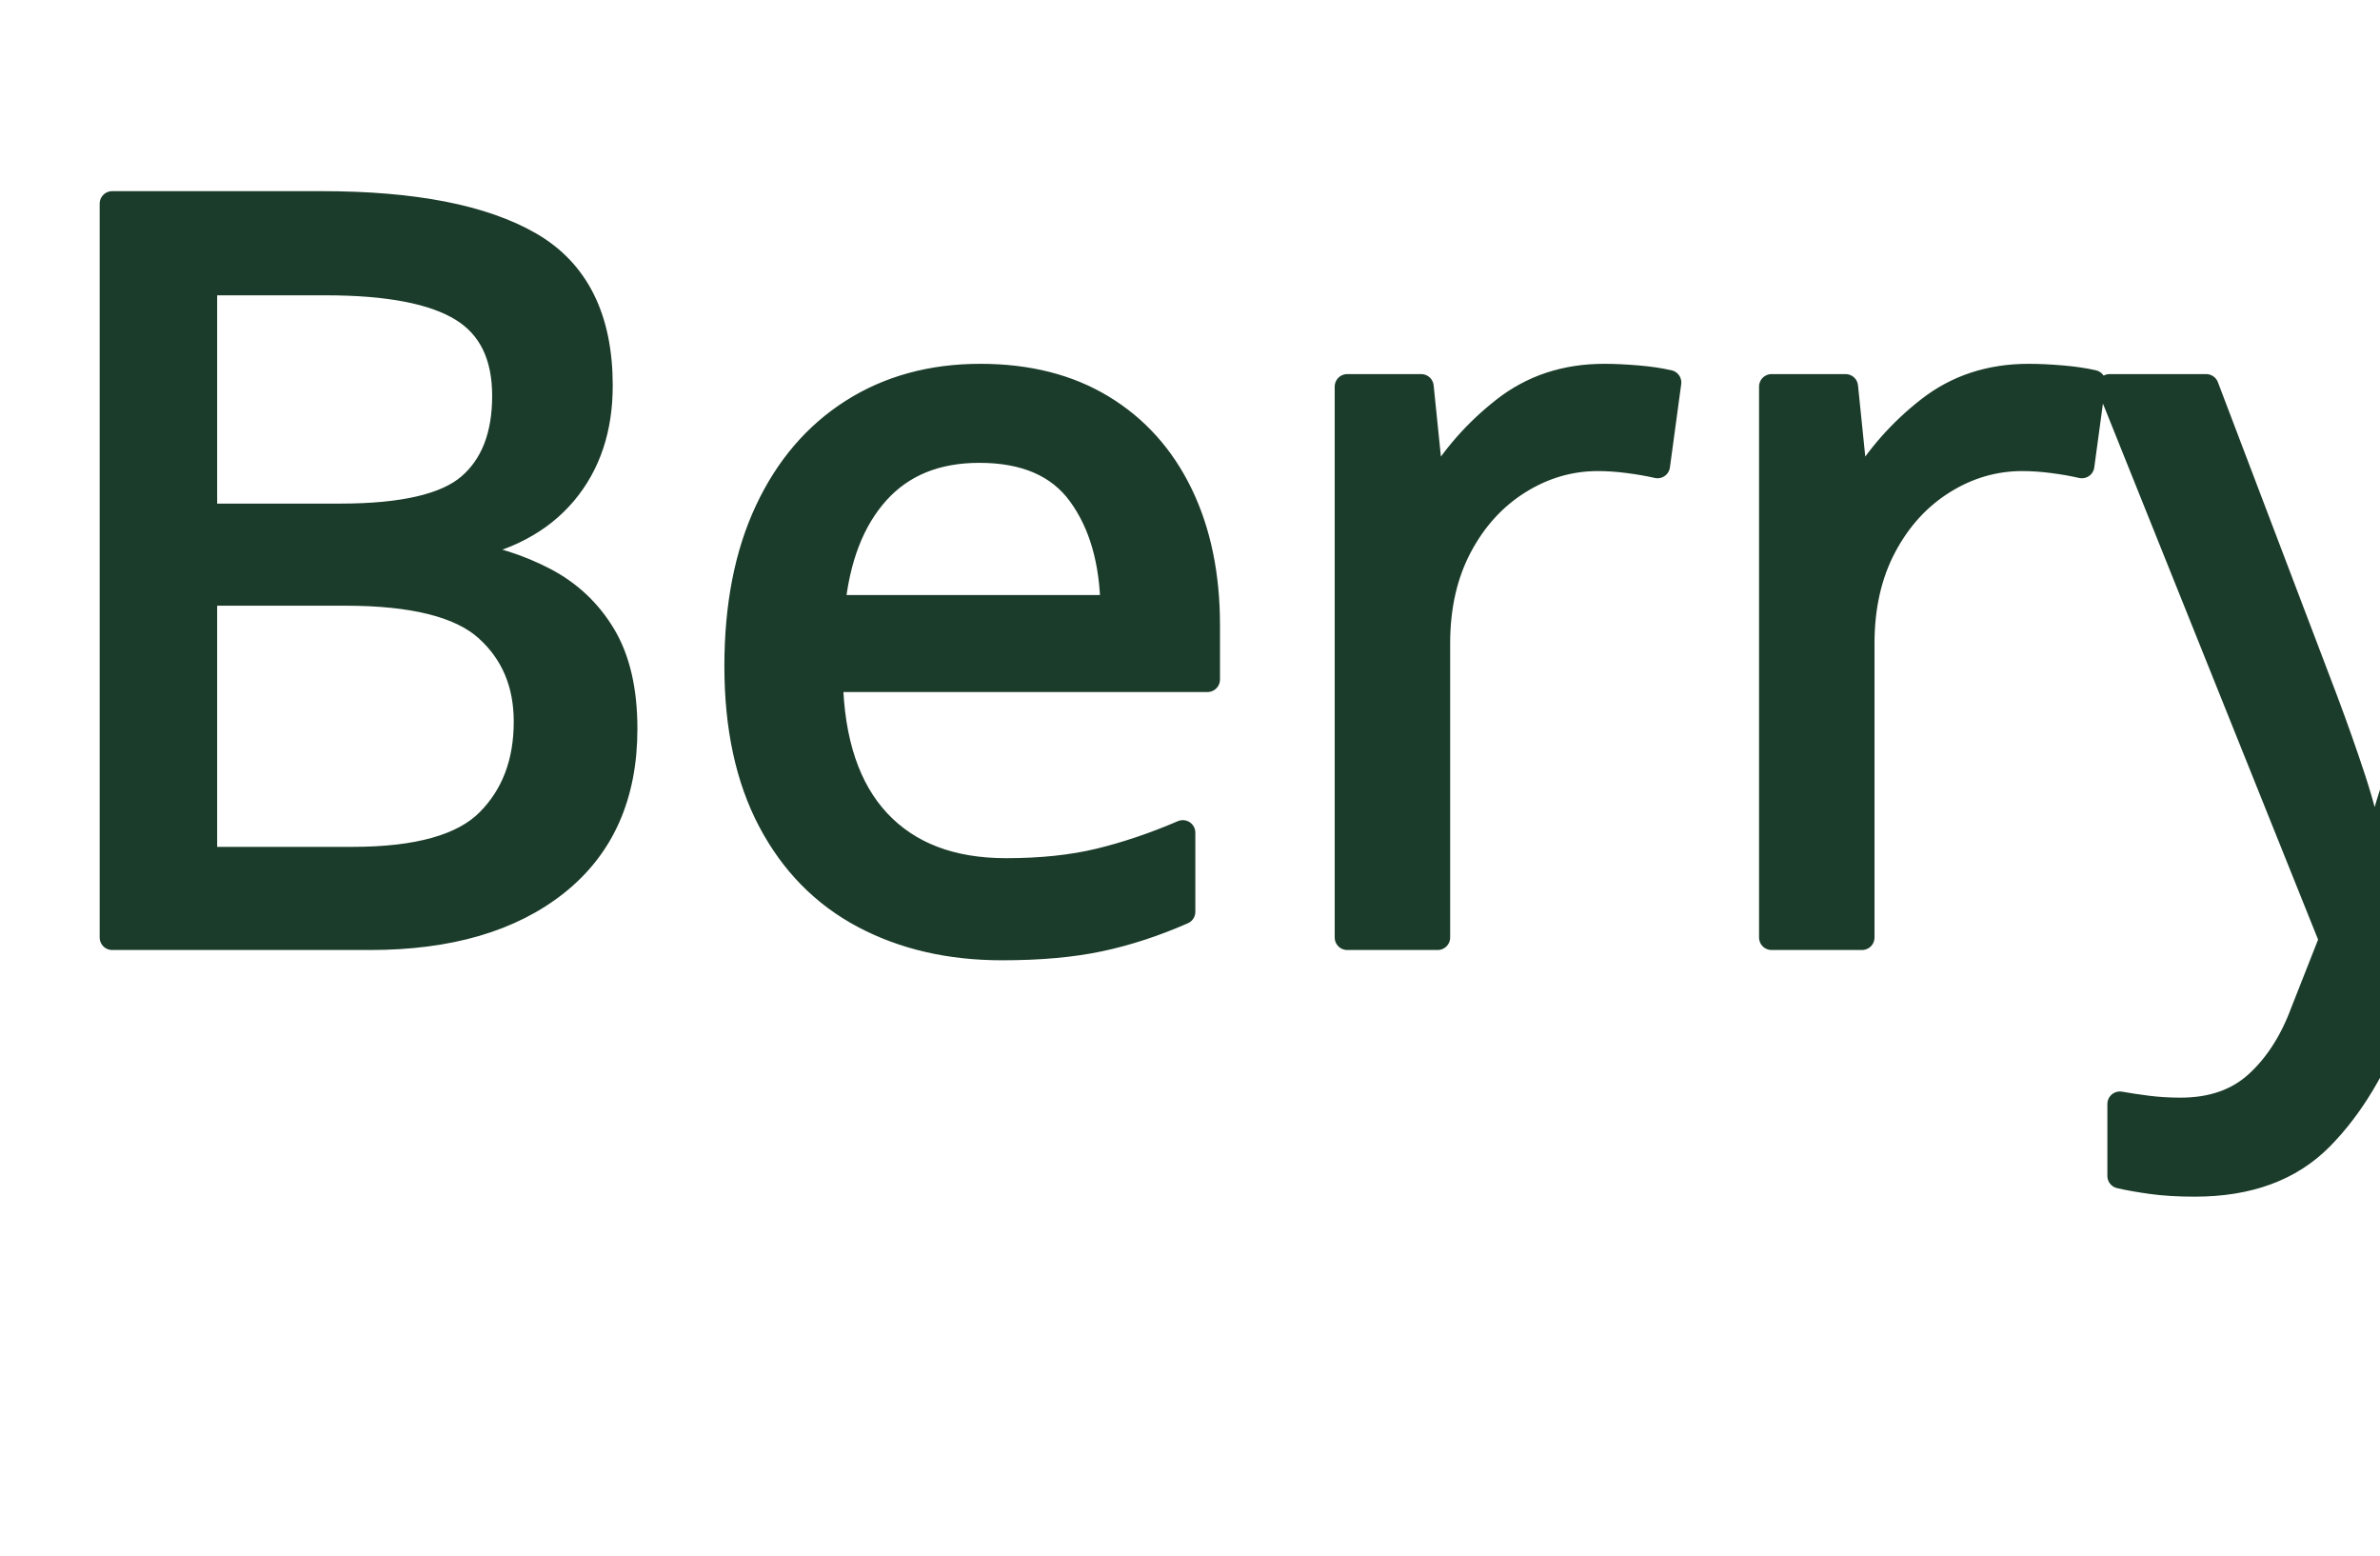
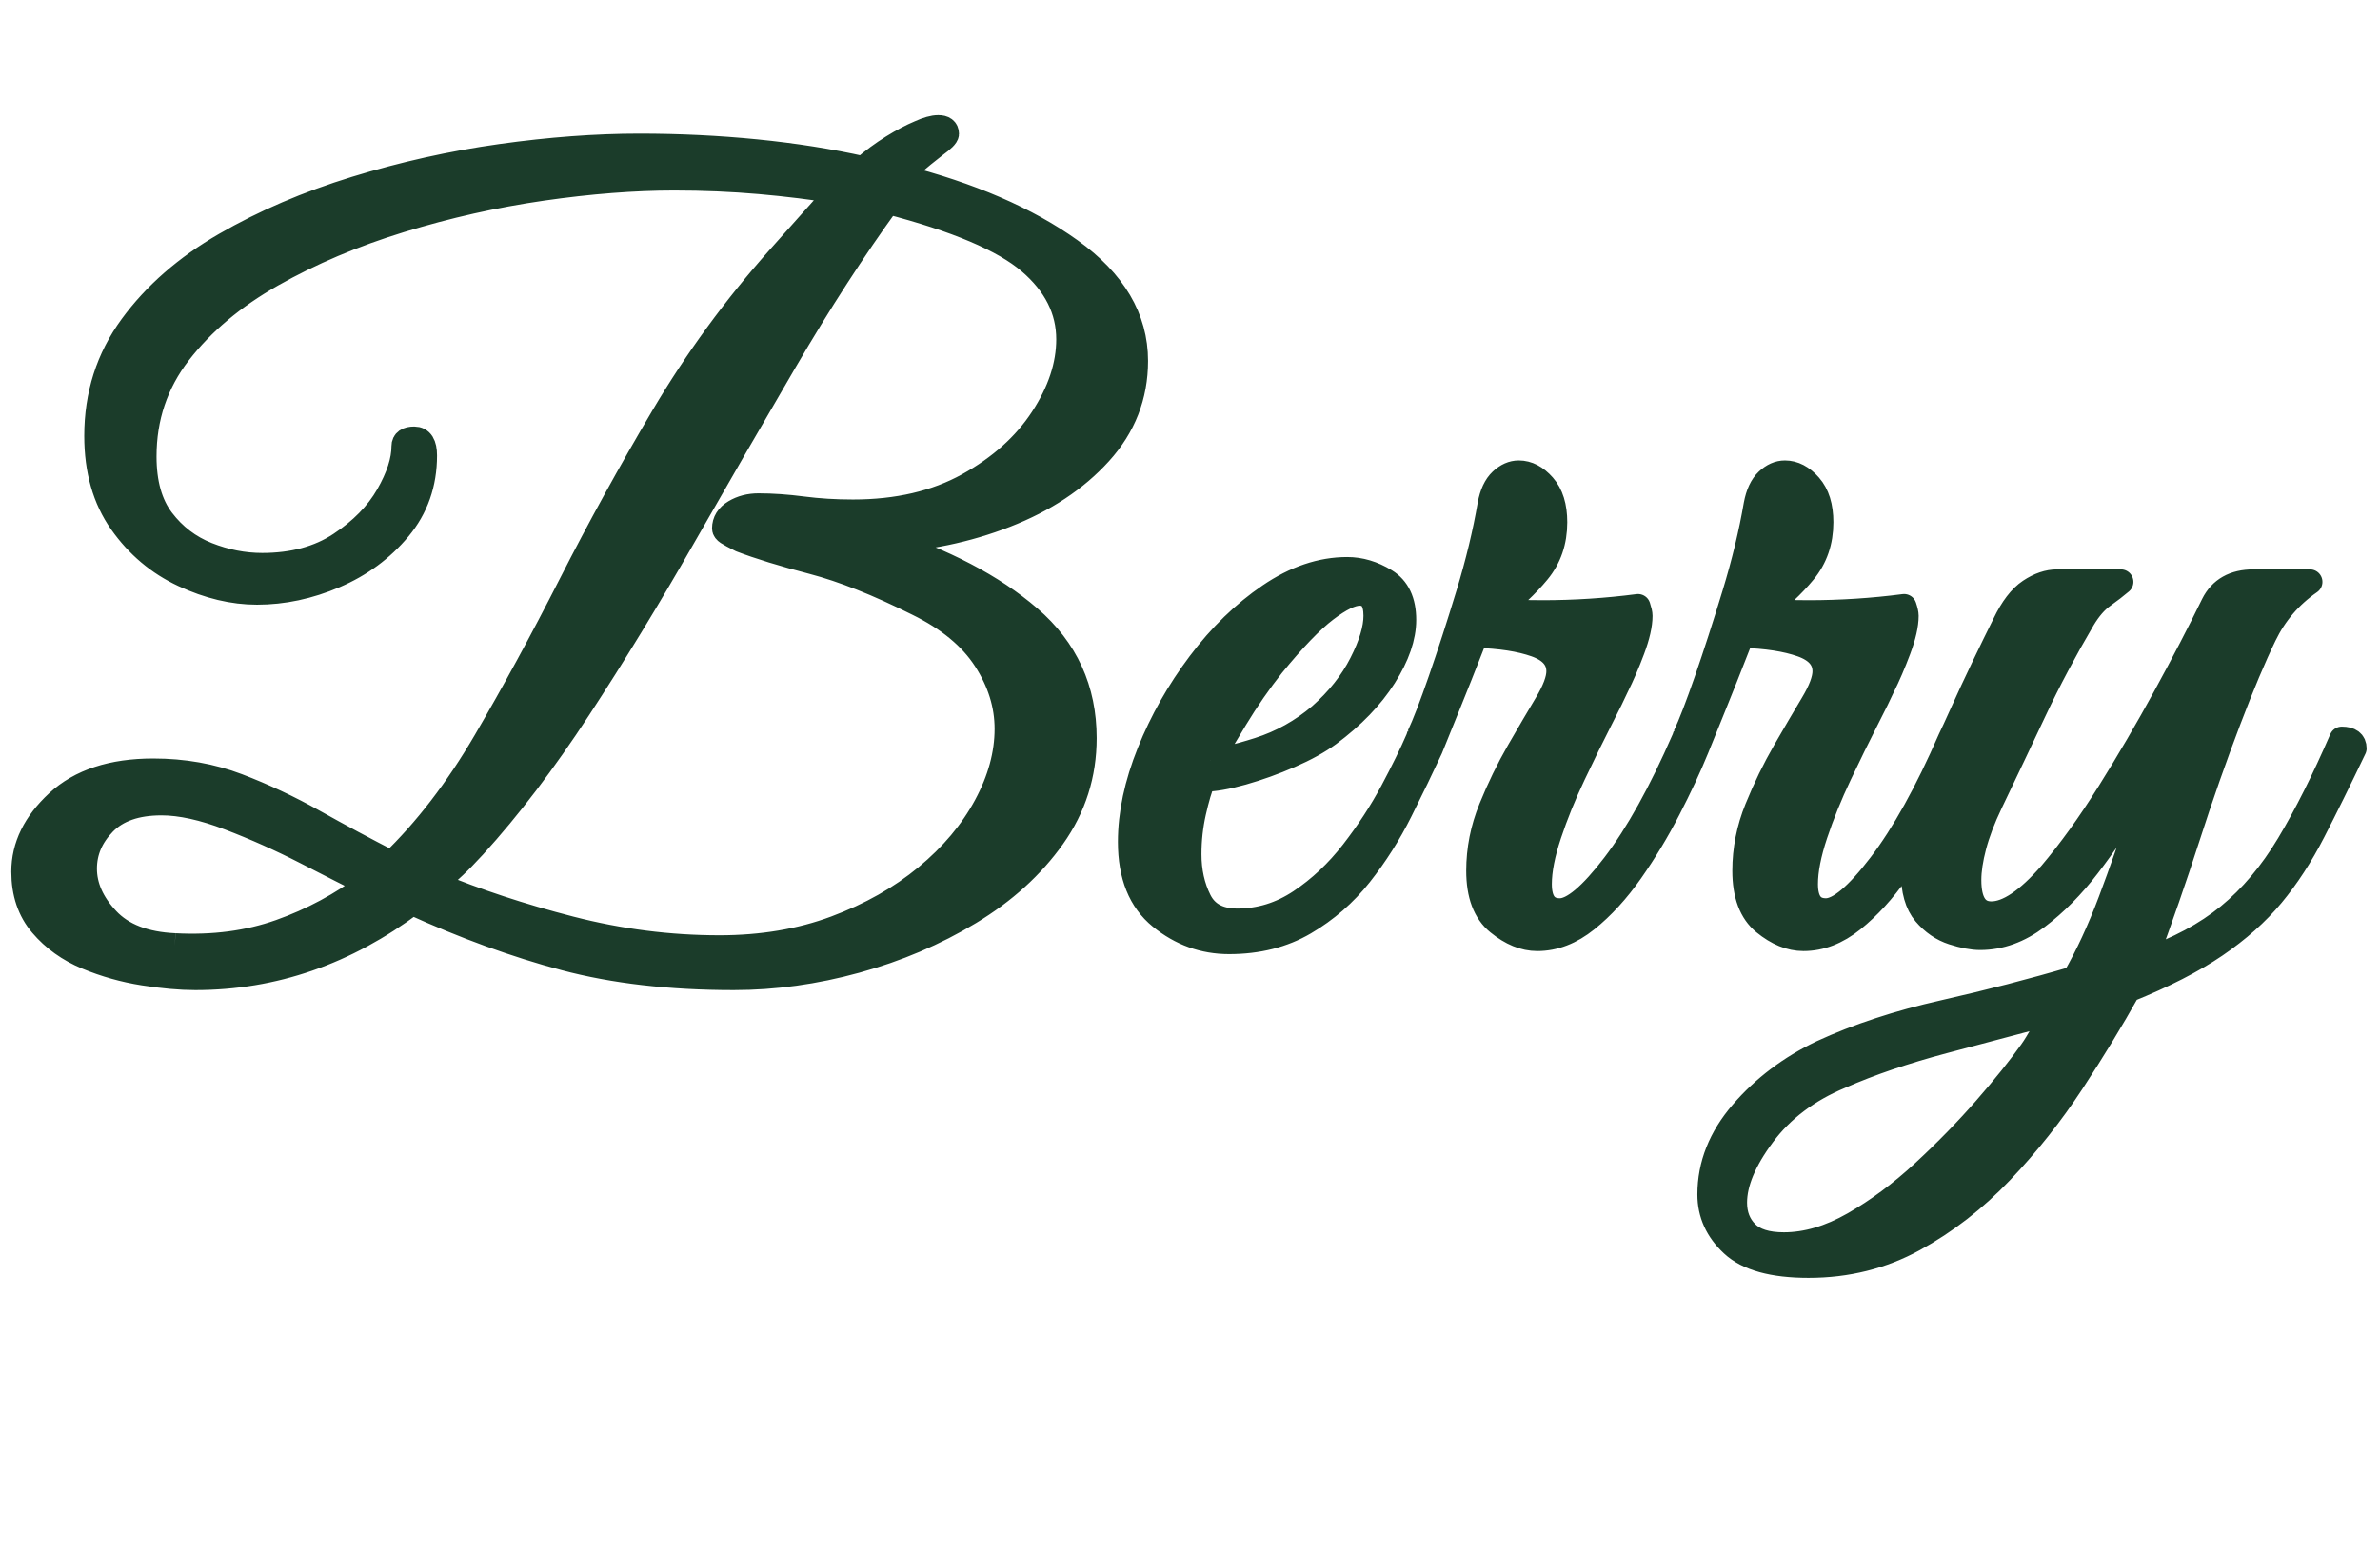
- <svg xmlns="http://www.w3.org/2000/svg" id="Layer_2" data-name="Layer 2" viewBox="0 0 1820.84 1189.62">
-   <defs>
-     <style>
-       .cls-1 {
-         fill: #1b3c2a;
-         font-family: GreatVibes-Regular, 'Great Vibes';
-         font-size: 786.09px;
-         stroke: #1b3c2a;
-         stroke-linejoin: round;
-         stroke-width: 19.14px;
-       }
-     </style>
-   </defs>
-   <g id="Layer_1-2" data-name="Layer 1">
-     <text class="cls-1" transform="translate(9.57 717.04)">
-       <tspan x="0" y="0">Berry</tspan>
-     </text>
-   </g>
+ <svg xmlns="http://www.w3.org/2000/svg" viewBox="0 0 1820.84 1189.62">
+   <path d="M149.49 747.70Q132.20 747.70 109.80 744.16Q87.39 740.62 66.56 731.98Q45.73 723.33 31.97 707.21Q18.22 691.10 18.22 666.73Q18.22 637.65 44.16 613.67Q70.10 589.70 117.26 589.70Q151.85 589.70 181.72 601.09Q211.59 612.49 240.28 628.61Q268.98 644.72 299.63 660.44Q338.94 622.71 371.56 566.90Q404.18 511.09 436.80 447.02Q469.43 382.96 507.55 318.50Q545.68 254.04 595.99 197.44L641.58 146.35Q612.49 141.63 581.05 138.88Q549.61 136.13 515.81 136.13Q469.43 136.13 414.79 143.99Q360.16 151.85 306.32 168.36Q252.47 184.86 208.06 210.02Q163.64 235.17 136.91 269.76Q110.19 304.35 110.19 349.15Q110.19 379.81 123.94 397.89Q137.70 415.97 158.53 424.23Q179.36 432.48 200.59 432.48Q235.96 432.48 260.33 416.36Q284.70 400.25 296.88 379.03Q309.07 357.80 309.07 341.29Q309.07 335.79 316.93 335.79Q324.79 335.79 324.79 348.37Q324.79 380.60 305.14 404.18Q285.48 427.76 256.01 440.34Q226.53 452.92 196.66 452.92Q169.14 452.92 140.45 439.55Q111.76 426.19 92.89 399.46Q74.03 372.74 74.03 333.43Q74.03 286.27 100.76 249.72Q127.48 213.16 172.29 187.22Q217.10 161.28 272.12 144.38Q327.15 127.48 383.35 119.62Q439.56 111.76 489.08 111.76Q534.67 111.76 578.30 116.08Q621.93 120.41 660.44 129.05Q671.45 119.62 682.85 112.54Q694.25 105.47 703.68 101.54Q712.33 97.61 717.83 97.61Q724.12 97.61 724.12 102.33Q724.12 104.68 715.47 110.97Q705.25 118.83 697.78 125.51Q690.32 132.20 688.74 135.34Q768.92 155.78 818.84 191.55Q868.76 227.31 868.76 276.05Q868.76 316.14 841.24 346.40Q813.73 376.67 769.32 393.96Q724.90 411.25 674.59 413.61Q745.34 436.41 787.40 472.57Q829.45 508.73 829.45 564.54Q829.45 606.20 805.48 640Q781.50 673.81 741.80 697.78Q702.11 721.76 654.94 734.73Q607.78 747.70 561.40 747.70Q488.29 747.70 432.09 732.76Q375.88 717.83 315.36 690.31Q239.11 747.70 149.49 747.70M550.39 724.90Q599.13 724.90 639.22 709.97Q679.31 695.03 708.79 670.66Q738.27 646.29 754.38 616.42Q770.50 586.55 770.50 557.47Q770.50 529.95 753.99 504.41Q737.48 478.86 702.11 461.56Q656.51 438.77 621.93 429.73Q587.34 420.69 566.90 412.83Q559.04 408.90 556.68 407.32Q554.32 405.75 554.32 404.18Q554.32 396.32 562.18 391.60Q570.05 386.89 580.26 386.89Q595.99 386.89 614.07 389.24Q632.15 391.60 652.58 391.60Q703.68 391.60 740.62 371.16Q777.57 350.73 797.62 320.07Q817.66 289.41 817.66 259.54Q817.66 225.74 787.79 200.19Q757.92 174.64 679.31 154.21Q640.01 208.45 600.70 275.66Q561.40 342.87 522.09 411.65Q482.79 480.43 442.70 541.74Q402.61 603.06 362.52 647.08Q353.09 657.30 347.58 662.41Q342.08 667.52 332.65 676.16Q379.81 695.82 436.41 710.36Q493.01 724.90 550.39 724.90M133.77 723.33Q177.79 725.69 214.34 712.72Q250.90 699.75 282.34 676.16Q263.47 666.73 234.39 651.80Q205.30 636.86 175.43 625.46Q145.56 614.06 123.55 614.06Q94.47 614.06 79.53 629.39Q64.60 644.72 64.60 664.37Q64.60 684.81 81.89 703.28Q99.18 721.76 133.77 723.33 M940.29 720.18Q911.20 720.18 888.01 701.32Q864.83 682.45 864.83 643.93Q864.83 611.71 879.37 575.55Q893.91 539.39 917.89 507.55Q941.86 475.71 971.34 455.67Q1000.82 435.62 1030.69 435.62Q1045.62 435.62 1059.77 444.27Q1073.92 452.92 1073.92 474.14Q1073.92 493.79 1058.99 517.38Q1044.05 540.96 1016.54 561.40Q1004.75 570.04 986.67 577.90Q968.59 585.76 950.51 590.87Q932.43 595.98 920.64 595.98Q916.71 605.42 913.17 621.14Q909.63 636.86 909.63 653.37Q909.63 673.02 917.49 688.74Q925.35 704.46 946.58 704.46Q972.52 704.46 994.92 689.53Q1017.32 674.59 1035.01 651.80Q1052.70 629 1065.28 605.42Q1077.85 581.83 1084.93 565.33Q1094.36 565.33 1094.36 572.40Q1084.14 594.41 1071.17 620.35Q1058.20 646.29 1040.51 668.70Q1022.83 691.10 998.07 705.64Q973.30 720.18 940.29 720.18M926.14 581.83Q937.14 581.83 963.09 573.58Q989.03 565.33 1010.25 547.25Q1030.69 529.17 1041.69 507.55Q1052.70 485.93 1052.70 471Q1052.70 453.70 1040.12 453.70Q1030.69 453.70 1014.18 466.28Q997.67 478.86 973.30 508.73Q958.37 527.59 945.01 549.60Q931.64 571.62 926.14 581.83 M1085.71 562.97Q1092 549.60 1102.22 520.13Q1112.44 490.65 1123.45 454.49Q1134.45 418.33 1139.95 386.10Q1142.31 373.52 1148.60 367.63Q1154.89 361.73 1161.96 361.73Q1172.18 361.73 1180.83 371.56Q1189.48 381.38 1189.48 399.46Q1189.48 421.47 1176.51 437.20Q1163.54 452.92 1144.67 467.07Q1152.53 467.85 1161.18 468.25Q1169.82 468.64 1180.04 468.64Q1216.99 468.64 1253.15 463.92Q1254.72 468.64 1254.72 471Q1254.72 481.22 1248.83 496.94Q1242.93 512.66 1236.64 525.24Q1233.50 532.31 1224.06 550.78Q1214.63 569.26 1203.63 592.45Q1192.62 615.64 1185.15 638.04Q1177.68 660.44 1177.68 676.16Q1177.68 696.60 1193.41 696.60Q1208.34 696.60 1235.07 661.62Q1261.80 626.64 1288.52 565.33Q1297.96 565.33 1297.96 572.40Q1289.31 593.63 1276.34 618.78Q1263.37 643.93 1247.65 666.34Q1231.92 688.74 1213.84 703.28Q1195.76 717.83 1176.11 717.83Q1161.18 717.83 1146.24 705.64Q1131.31 693.46 1131.31 665.94Q1131.31 641.58 1140.74 618.39Q1150.17 595.20 1161.96 574.76Q1173.75 554.32 1183.19 538.60Q1192.62 522.88 1192.62 513.45Q1192.62 499.30 1174.93 493.01Q1157.25 486.72 1128.95 485.93Q1114.80 522.09 1107.72 539.39Q1100.65 556.68 1094.36 572.40Q1081.78 572.40 1085.71 562.97 M1289.31 562.97Q1295.60 549.60 1305.82 520.13Q1316.03 490.65 1327.04 454.49Q1338.05 418.33 1343.55 386.10Q1345.91 373.52 1352.19 367.63Q1358.48 361.73 1365.56 361.73Q1375.78 361.73 1384.42 371.56Q1393.07 381.38 1393.07 399.46Q1393.07 421.47 1380.10 437.20Q1367.13 452.92 1348.26 467.07Q1356.13 467.85 1364.77 468.25Q1373.42 468.64 1383.64 468.64Q1420.58 468.64 1456.74 463.92Q1458.32 468.64 1458.32 471Q1458.32 481.22 1452.42 496.94Q1446.52 512.66 1440.24 525.24Q1437.09 532.31 1427.66 550.78Q1418.23 569.26 1407.22 592.45Q1396.22 615.64 1388.75 638.04Q1381.28 660.44 1381.28 676.16Q1381.28 696.60 1397 696.60Q1411.94 696.60 1438.66 661.62Q1465.39 626.64 1492.12 565.33Q1501.55 565.33 1501.55 572.40Q1492.90 593.63 1479.93 618.78Q1466.96 643.93 1451.24 666.34Q1435.52 688.74 1417.44 703.28Q1399.36 717.83 1379.71 717.83Q1364.77 717.83 1349.84 705.64Q1334.90 693.46 1334.90 665.94Q1334.90 641.58 1344.33 618.39Q1353.77 595.20 1365.56 574.76Q1377.35 554.32 1386.78 538.60Q1396.22 522.88 1396.22 513.45Q1396.22 499.30 1378.53 493.01Q1360.84 486.72 1332.54 485.93Q1318.39 522.09 1311.32 539.39Q1304.24 556.68 1297.96 572.40Q1285.38 572.40 1289.31 562.97 M1383.64 967.80Q1342.76 967.80 1325.47 951.68Q1308.17 935.57 1308.17 913.56Q1308.17 879.76 1332.94 851.07Q1357.70 822.37 1393.86 805.08Q1434.73 786.22 1487.01 774.42Q1539.28 762.63 1587.23 748.48Q1602.17 722.54 1614.75 689.13Q1627.32 655.73 1637.54 623.89Q1647.76 592.05 1654.05 571.62Q1644.62 588.91 1630.07 613.67Q1615.53 638.43 1597.45 662.01Q1579.37 685.60 1558.54 701.32Q1537.71 717.04 1514.91 717.04Q1506.27 717.04 1494.08 713.11Q1481.90 709.18 1472.86 698.57Q1463.82 687.96 1463.82 666.73Q1463.82 646.29 1476.40 621.53Q1488.97 596.77 1501.55 572.40Q1497.62 572.40 1494.87 571.62Q1492.12 570.83 1492.12 565.33Q1494.48 560.61 1501.55 544.89Q1508.62 529.17 1517.66 510.30Q1526.70 491.44 1533.78 477.29Q1542.43 459.21 1553.04 452.13Q1563.65 445.06 1573.87 445.06L1622.61 445.06Q1617.10 449.77 1608.85 455.67Q1600.60 461.56 1593.52 473.36Q1572.30 509.51 1556.58 542.92Q1540.85 576.33 1522.77 614.06Q1514.13 632.14 1510.20 647.08Q1506.27 662.01 1506.27 673.02Q1506.27 698.96 1523.56 698.96Q1542.43 698.96 1569.15 668.30Q1591.16 642.36 1613.57 606.60Q1635.97 570.83 1656.80 532.70Q1677.63 494.58 1693.35 462.35Q1702 445.06 1724.01 445.06L1767.24 445.06Q1744.45 460.78 1732.26 485.93Q1720.08 511.09 1705.14 550.39Q1688.64 593.63 1673.70 640Q1658.77 686.38 1640.69 735.12Q1679.20 721.76 1705.14 700.53Q1731.09 679.31 1751.13 645.90Q1771.18 612.49 1791.61 565.33Q1801.05 565.33 1801.05 572.40Q1783.75 608.56 1769.60 636.07Q1755.45 663.59 1738.16 684.42Q1720.87 705.25 1694.93 722.94Q1668.98 740.62 1628.11 757.13Q1609.24 790.93 1585.27 827.48Q1561.29 864.04 1531.03 895.87Q1500.76 927.71 1464.21 947.75Q1427.66 967.80 1383.64 967.80M1364.77 952.08Q1390.71 952.08 1418.23 936.36Q1445.74 920.63 1471.68 896.66Q1497.62 872.68 1519.24 847.92Q1540.85 823.16 1554.22 804.29Q1558.15 798.79 1562.86 790.15Q1567.58 781.50 1572.30 773.64Q1533.78 783.86 1487.79 796.04Q1441.81 808.23 1408.01 823.16Q1370.27 838.88 1348.66 867.97Q1327.04 897.05 1327.04 919.85Q1327.04 934 1336.08 943.04Q1345.12 952.08 1364.77 952.08" fill="#1b3c2a" stroke="#1b3c2a" stroke-linejoin="round" stroke-width="19.14" />
</svg>
